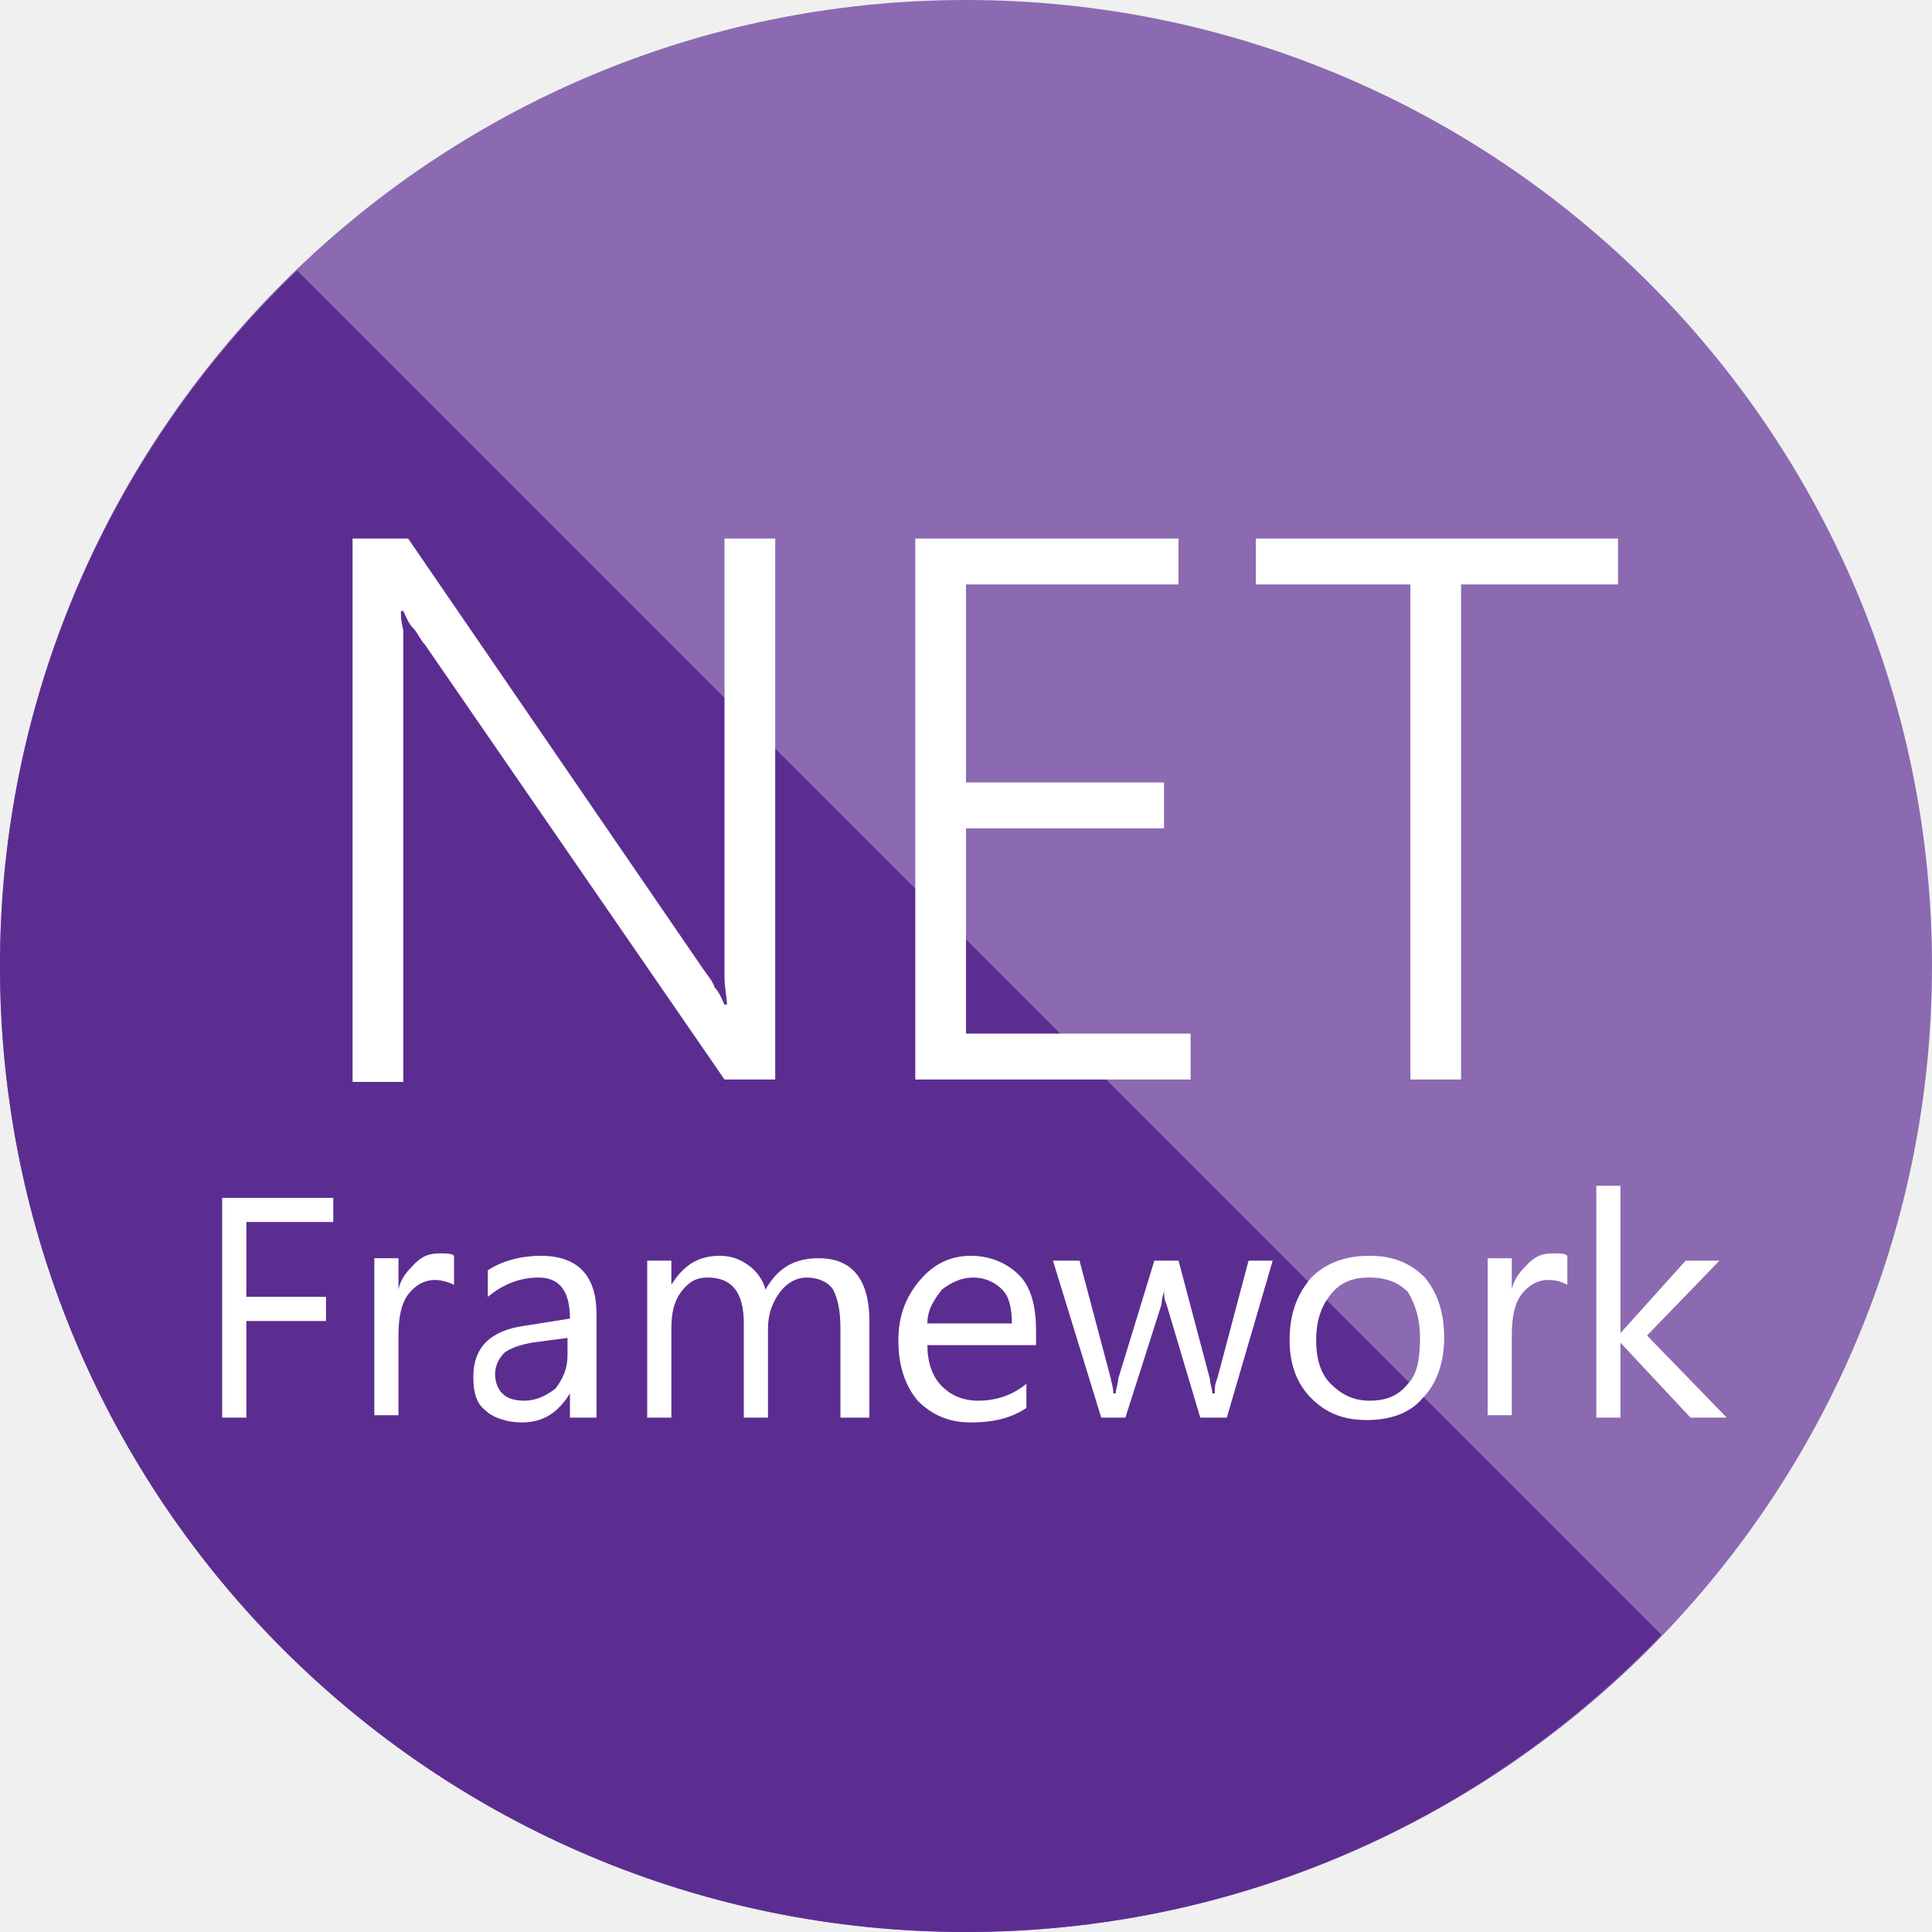
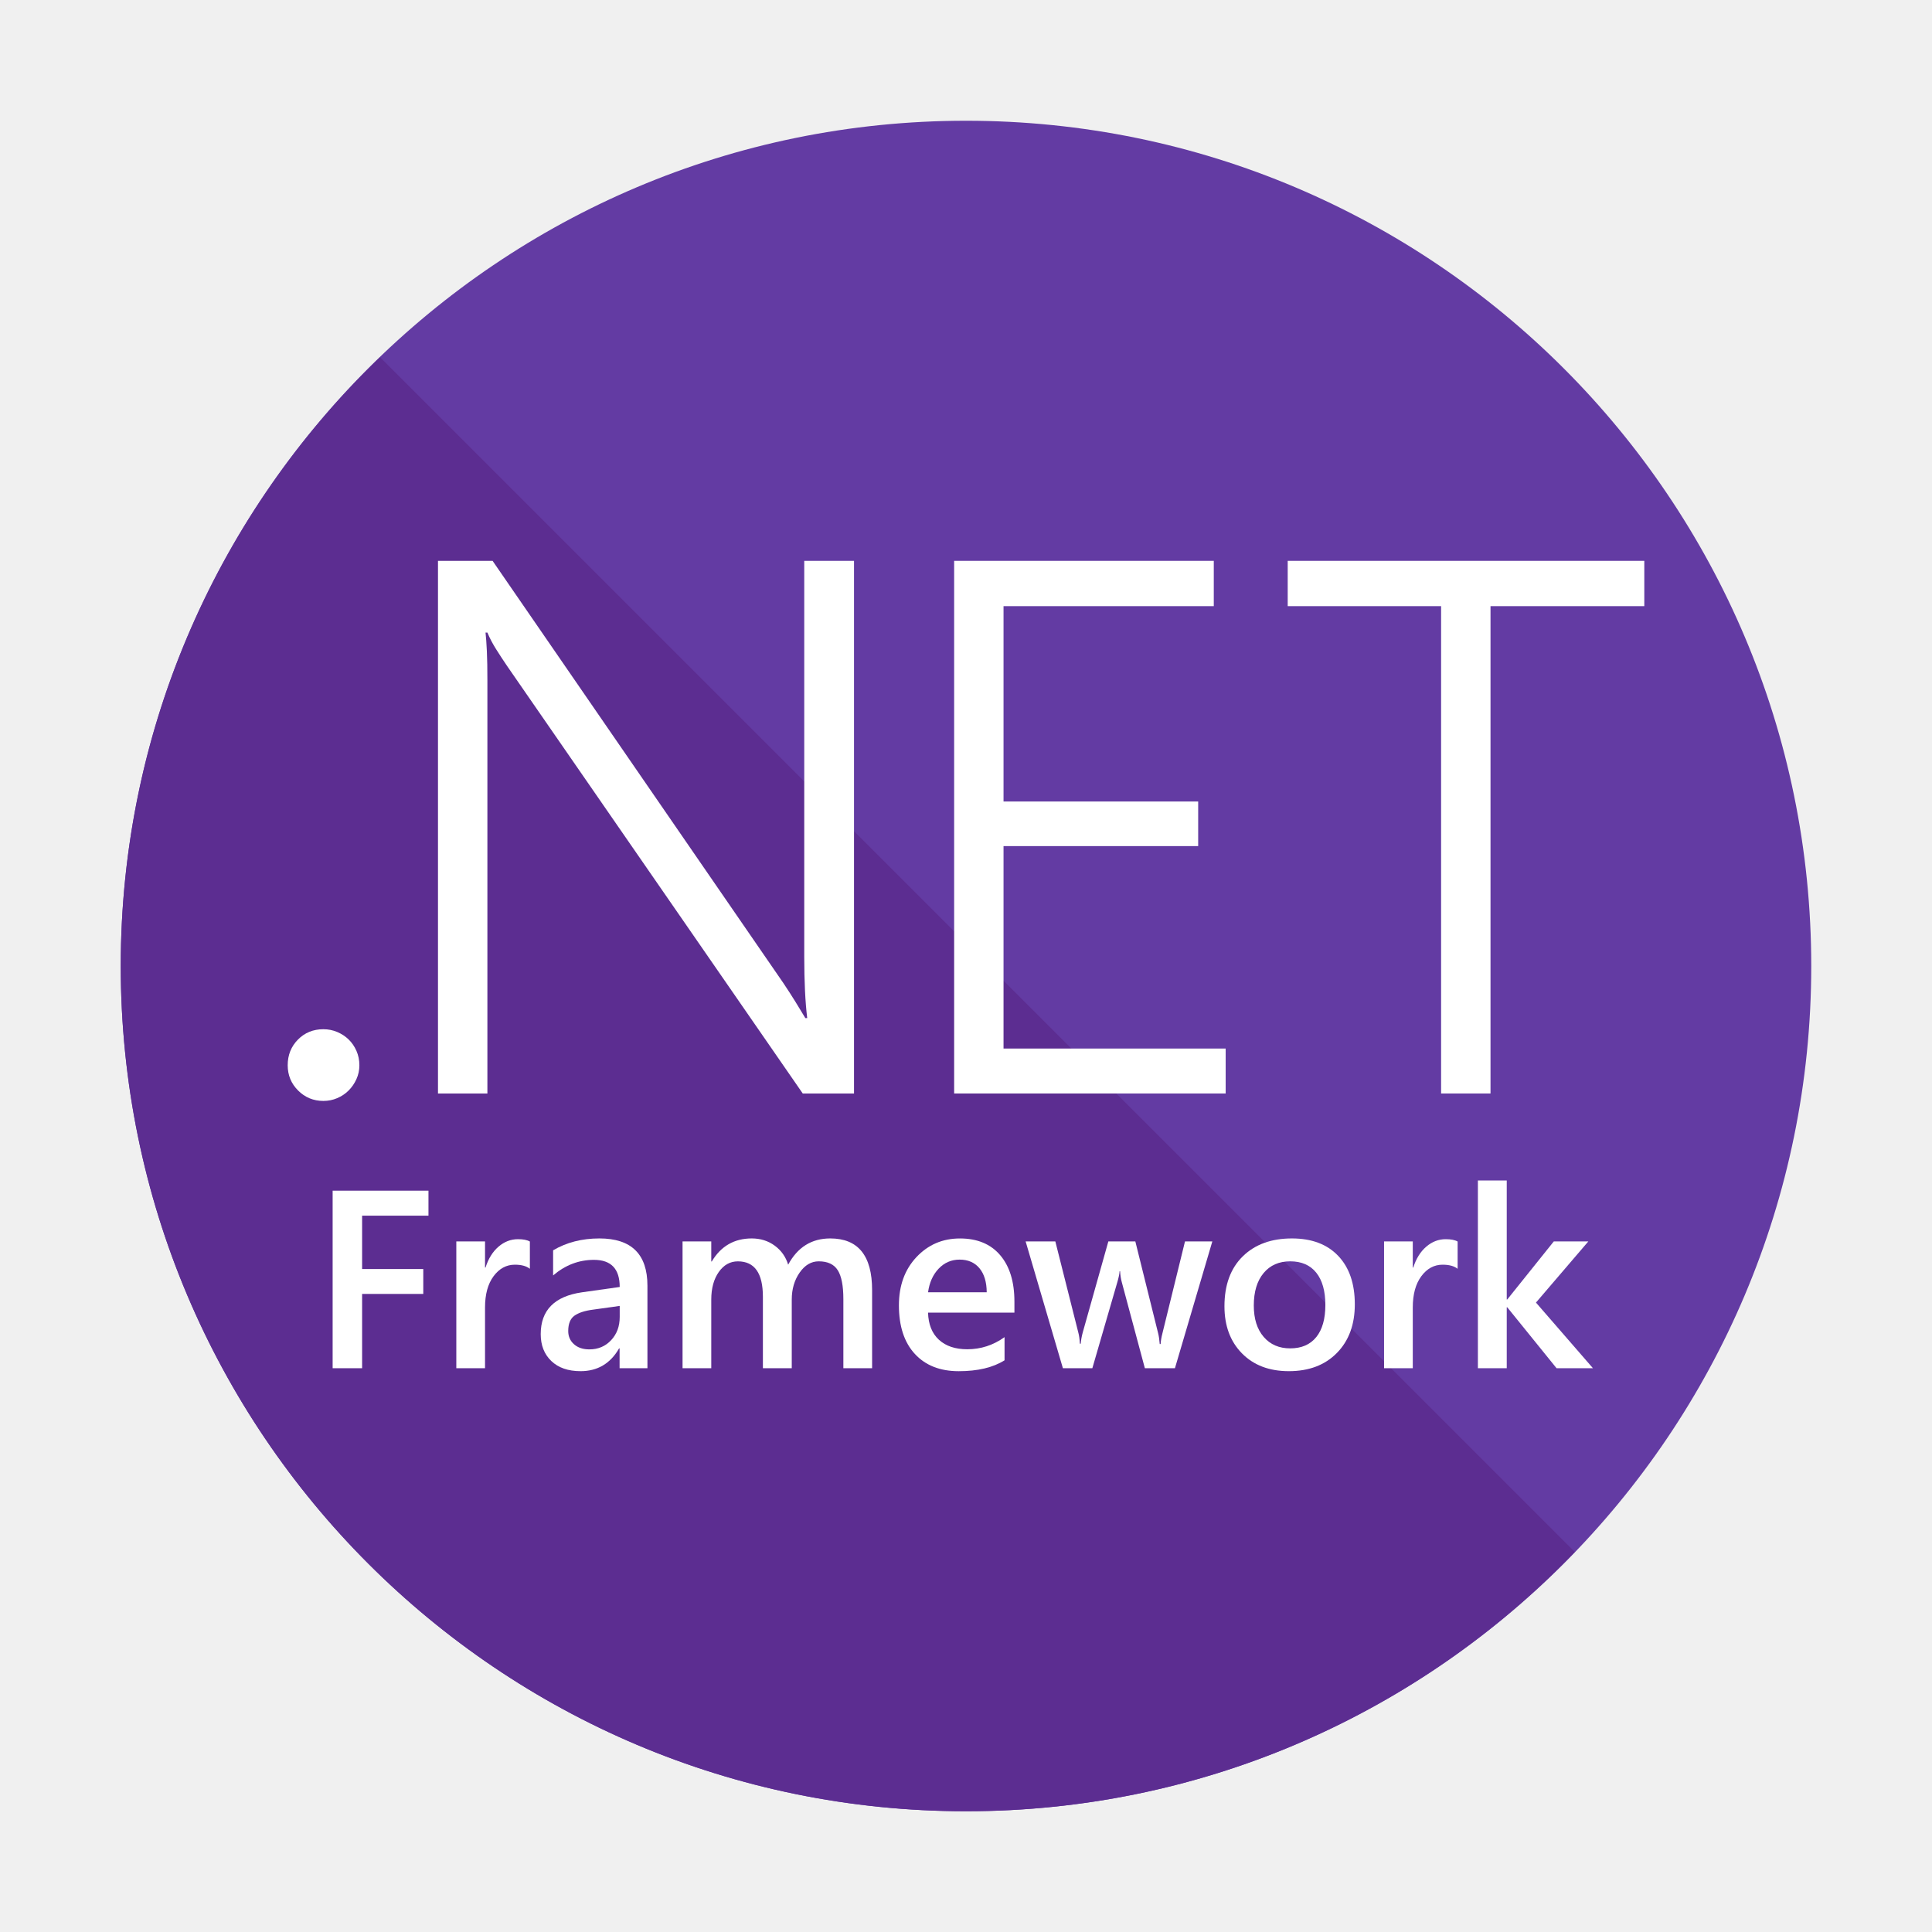
- <svg xmlns="http://www.w3.org/2000/svg" version="1.1" id="Layer_1" x="0px" y="0px" viewBox="0 0 80 80" style="enable-background:new 0 0 80 80;" xml:space="preserve">
-   <style type="text/css">
- 	.st0{fill:#73AA24;}
- 	.st1{fill:#05930C;}
- 	.st2{fill:#FFFFFF;}
- 	.st3{fill:#8B6AB1;}
- 	.st4{fill:#5C2D91;}
- 	.st5{fill:#2581BF;}
- 	.st6{fill:#004E8C;}
- 	.st7{fill:#9A37AF;}
- 	.st8{fill:#721481;}
- 	.st9{fill:#3498DB;}
- </style>
+ <svg xmlns="http://www.w3.org/2000/svg" version="1.1" id="Layer_1" x="0px" y="0px" width="80px" height="80px" viewBox="0 0 80 80" enable-background="new 0 0 80 80" xml:space="preserve">
  <g>
-     <circle class="st3" cx="40" cy="40" r="40" />
-     <path class="st4" d="M12.3,11.2C4.7,18.5,0,28.7,0,40c0,22.1,17.9,40,40,40c11.3,0,21.5-4.7,28.8-12.3L12.3,11.2z" />
+     <circle fill="#633BA3" cx="40" cy="40" r="35" />
+     <path fill="#5C2D91" d="M15.735,14.79C9.122,21.157,5,30.094,5,40c0,19.33,15.67,35,35,35c9.906,0,18.843-4.122,25.21-10.735   L15.735,14.79z" />
    <g>
-       <path class="st2" d="M30,44.7l-12.4-18c-0.2-0.2-0.3-0.5-0.5-0.7c-0.2-0.2-0.3-0.5-0.4-0.7h-0.1c0,0.2,0,0.4,0.1,0.8    c0,0.3,0,0.8,0,1.3v17.4h-2.1V22.3h2.3l12.2,17.8c0.2,0.3,0.4,0.5,0.5,0.8c0.2,0.2,0.3,0.5,0.4,0.7h0.1c0-0.3-0.1-0.7-0.1-1.2    c0-0.4,0-0.9,0-1.4V22.3h2.1v22.4H30z" />
-       <path class="st2" d="M37.9,44.7V22.3h10.9v1.9H40v8.2h8.2v1.9H40v8.5h9.3v1.9H37.9z" />
-       <path class="st2" d="M60.5,24.2v20.5h-2.1V24.2H52v-1.9h15v1.9H60.5z" />
-       <path class="st2" d="M13.8,50.6h-3.6v3.1h3.3v1h-3.3v4H9.2v-9.1h4.6V50.6z" />
-       <path class="st2" d="M18.8,53.2C18.6,53.1,18.3,53,18,53c-0.4,0-0.8,0.2-1.1,0.6c-0.3,0.4-0.4,1-0.4,1.7v3.3h-1v-6.5h1v1.3h0    c0.1-0.5,0.4-0.8,0.7-1.1s0.6-0.4,1-0.4c0.3,0,0.5,0,0.6,0.1V53.2z" />
-       <path class="st2" d="M24.6,58.7h-1v-1h0c-0.5,0.8-1.1,1.2-2,1.2c-0.6,0-1.2-0.2-1.5-0.5c-0.4-0.3-0.5-0.8-0.5-1.4    c0-1.2,0.7-1.9,2.1-2.1l1.9-0.3c0-1.1-0.4-1.7-1.3-1.7c-0.8,0-1.5,0.3-2.1,0.8v-1.1c0.6-0.4,1.4-0.6,2.2-0.6    c1.5,0,2.3,0.8,2.3,2.4V58.7z M23.5,55.4L22,55.6c-0.5,0.1-0.8,0.2-1.1,0.4c-0.2,0.2-0.4,0.5-0.4,0.9c0,0.3,0.1,0.6,0.3,0.8    s0.5,0.3,0.9,0.3c0.5,0,0.9-0.2,1.3-0.5c0.3-0.4,0.5-0.8,0.5-1.4V55.4z" />
-       <path class="st2" d="M35.8,58.7h-1V55c0-0.7-0.1-1.2-0.3-1.6c-0.2-0.3-0.6-0.5-1.1-0.5c-0.4,0-0.8,0.2-1.1,0.6    c-0.3,0.4-0.5,0.9-0.5,1.5v3.7h-1v-3.9c0-1.3-0.5-1.9-1.5-1.9c-0.5,0-0.8,0.2-1.1,0.6c-0.3,0.4-0.4,0.9-0.4,1.5v3.7h-1v-6.5h1v1h0    c0.5-0.8,1.1-1.2,2-1.2c0.4,0,0.8,0.1,1.2,0.4c0.3,0.2,0.6,0.6,0.7,1c0.5-0.9,1.2-1.3,2.2-1.3c1.4,0,2.1,0.9,2.1,2.6V58.7z" />
-       <path class="st2" d="M43,55.7h-4.6c0,0.7,0.2,1.3,0.6,1.7c0.4,0.4,0.9,0.6,1.5,0.6c0.7,0,1.4-0.2,2-0.7v1    c-0.6,0.4-1.3,0.6-2.3,0.6c-0.9,0-1.6-0.3-2.2-0.9c-0.5-0.6-0.8-1.4-0.8-2.5c0-1,0.3-1.8,0.9-2.5s1.3-1,2.1-1s1.5,0.3,2,0.8    c0.5,0.5,0.7,1.3,0.7,2.3V55.7z M41.9,54.8c0-0.6-0.1-1.1-0.4-1.4c-0.3-0.3-0.7-0.5-1.2-0.5c-0.5,0-0.9,0.2-1.3,0.5    c-0.3,0.4-0.6,0.8-0.6,1.4H41.9z" />
-       <path class="st2" d="M52.7,52.2l-1.9,6.5h-1.1L48.3,54c-0.1-0.2-0.1-0.4-0.1-0.6h0c0,0.2-0.1,0.3-0.1,0.6l-1.5,4.7h-1l-2-6.5h1.1    l1.3,4.9c0,0.1,0.1,0.3,0.1,0.6h0.1c0-0.2,0.1-0.4,0.1-0.6l1.5-4.9h1l1.3,4.9c0,0.2,0.1,0.4,0.1,0.6h0.1c0-0.2,0-0.4,0.1-0.6    l1.3-4.9H52.7z" />
-       <path class="st2" d="M56.6,58.8c-1,0-1.7-0.3-2.3-0.9c-0.6-0.6-0.9-1.4-0.9-2.4c0-1.1,0.3-1.9,0.9-2.6c0.6-0.6,1.4-0.9,2.4-0.9    c1,0,1.7,0.3,2.3,0.9c0.5,0.6,0.8,1.4,0.8,2.5c0,1-0.3,1.9-0.9,2.5C58.4,58.5,57.6,58.8,56.6,58.8z M56.7,52.9    c-0.7,0-1.2,0.2-1.6,0.7c-0.4,0.5-0.6,1.1-0.6,1.9c0,0.8,0.2,1.4,0.6,1.8c0.4,0.4,0.9,0.7,1.6,0.7c0.7,0,1.2-0.2,1.6-0.7    c0.4-0.4,0.5-1.1,0.5-1.9c0-0.8-0.2-1.4-0.5-1.9C57.9,53.1,57.4,52.9,56.7,52.9z" />
-       <path class="st2" d="M64.9,53.2c-0.2-0.1-0.4-0.2-0.8-0.2c-0.4,0-0.8,0.2-1.1,0.6c-0.3,0.4-0.4,1-0.4,1.7v3.3h-1v-6.5h1v1.3h0    c0.1-0.5,0.4-0.8,0.7-1.1s0.6-0.4,1-0.4c0.3,0,0.5,0,0.6,0.1V53.2z" />
-       <path class="st2" d="M71.5,58.7H70l-2.9-3.1h0v3.1h-1v-9.6h1v6.1h0l2.7-3h1.4l-3,3.1L71.5,58.7z" />
+       <path fill="#FFFFFF" d="M13.39,45.587c-0.41,0-0.759-0.144-1.046-0.431s-0.431-0.636-0.431-1.046c0-0.42,0.14-0.774,0.422-1.061    s0.634-0.431,1.054-0.431c0.205,0,0.396,0.038,0.576,0.115s0.337,0.179,0.47,0.308s0.241,0.285,0.323,0.469s0.123,0.385,0.123,0.6    c0,0.205-0.041,0.397-0.123,0.577s-0.19,0.336-0.323,0.469s-0.291,0.238-0.47,0.315S13.595,45.587,13.39,45.587z" />
+       <path fill="#FFFFFF" d="M33.24,45.279L20.997,27.576c-0.154-0.226-0.304-0.456-0.453-0.692s-0.27-0.467-0.362-0.692h-0.077    c0.021,0.185,0.039,0.441,0.055,0.769s0.022,0.738,0.022,1.23v17.088h-2.046V23.223h2.261L32.44,40.711    c0.185,0.277,0.352,0.536,0.501,0.777s0.284,0.464,0.407,0.669h0.077c-0.041-0.338-0.072-0.718-0.092-1.138    s-0.031-0.887-0.031-1.4V23.223h2.061v22.056H33.24z" />
+       <path fill="#FFFFFF" d="M39.509,45.279V23.223H50.26v1.876h-8.706v8.09h8.06v1.846h-8.06v8.383h9.198v1.861H39.509z" />
+       <path fill="#FFFFFF" d="M61.719,25.099v20.18h-2.046v-20.18h-6.352v-1.876h14.766v1.876H61.719z" />
+       <path fill="#FFFFFF" d="M17.742,50.338h-2.748v2.21h2.533v1.031h-2.533v3.076h-1.22v-7.352h3.968V50.338z" />
+       <path fill="#FFFFFF" d="M21.94,52.537c-0.144-0.113-0.35-0.169-0.62-0.169c-0.352,0-0.646,0.159-0.882,0.477    s-0.354,0.75-0.354,1.297v2.512h-1.189v-5.25h1.189v1.082h0.021c0.116-0.369,0.296-0.657,0.537-0.864s0.509-0.31,0.807-0.31    c0.215,0,0.379,0.032,0.492,0.097V52.537z" />
+       <path fill="#FFFFFF" d="M26.81,56.654h-1.154v-0.82h-0.021c-0.362,0.629-0.894,0.943-1.594,0.943c-0.516,0-0.919-0.14-1.212-0.42    s-0.439-0.651-0.439-1.113c0-0.991,0.571-1.569,1.712-1.733l1.559-0.22c0-0.749-0.355-1.123-1.066-1.123    c-0.625,0-1.189,0.215-1.692,0.646v-1.041c0.554-0.328,1.193-0.492,1.917-0.492c1.326,0,1.989,0.653,1.989,1.958V56.654z     M25.662,54.075l-1.102,0.154c-0.342,0.044-0.598,0.127-0.771,0.249s-0.26,0.334-0.26,0.638c0,0.222,0.08,0.404,0.239,0.546    s0.371,0.213,0.637,0.213c0.362,0,0.663-0.127,0.901-0.382s0.355-0.575,0.355-0.961V54.075z" />
+       <path fill="#FFFFFF" d="M36.111,56.654h-1.189v-2.861c0-0.55-0.077-0.948-0.232-1.195s-0.419-0.369-0.788-0.369    c-0.311,0-0.574,0.156-0.791,0.467s-0.326,0.684-0.326,1.118v2.84h-1.195v-2.958c0-0.978-0.345-1.466-1.036-1.466    c-0.321,0-0.584,0.147-0.791,0.441s-0.311,0.675-0.311,1.143v2.84h-1.189v-5.25h1.189v0.831h0.021    c0.379-0.636,0.931-0.954,1.656-0.954c0.362,0,0.68,0.1,0.952,0.3s0.456,0.462,0.555,0.787c0.39-0.725,0.971-1.087,1.743-1.087    c1.155,0,1.733,0.713,1.733,2.138V56.654z" />
+       <path fill="#FFFFFF" d="M42.007,54.352h-3.579c0.014,0.485,0.164,0.86,0.449,1.123s0.677,0.395,1.176,0.395    c0.561,0,1.075-0.167,1.543-0.502v0.959c-0.479,0.301-1.111,0.451-1.897,0.451c-0.772,0-1.377-0.238-1.817-0.715    s-0.66-1.148-0.66-2.012c0-0.817,0.243-1.483,0.726-1.997s1.083-0.772,1.801-0.772s1.273,0.231,1.666,0.692s0.59,1.102,0.59,1.923    V54.352z M40.858,53.511c-0.003-0.427-0.104-0.76-0.302-0.997s-0.472-0.356-0.82-0.356c-0.342,0-0.631,0.125-0.868,0.374    s-0.385,0.576-0.439,0.979H40.858z" />
+       <path fill="#FFFFFF" d="M50.2,51.404l-1.548,5.25h-1.246l-0.954-3.558c-0.038-0.137-0.062-0.291-0.072-0.461H46.36    c-0.007,0.116-0.038,0.267-0.092,0.451l-1.036,3.568h-1.22l-1.543-5.25h1.23l0.954,3.784c0.031,0.113,0.051,0.263,0.062,0.451    h0.036c0.01-0.144,0.038-0.297,0.082-0.461l1.061-3.773h1.118l0.943,3.799c0.031,0.12,0.053,0.27,0.067,0.451h0.036    c0.007-0.126,0.032-0.277,0.077-0.451l0.933-3.799H50.2z" />
+       <path fill="#FFFFFF" d="M53.368,56.777c-0.81,0-1.456-0.245-1.94-0.736s-0.726-1.141-0.726-1.951c0-0.882,0.253-1.571,0.757-2.066    s1.183-0.743,2.037-0.743c0.82,0,1.459,0.241,1.917,0.723s0.687,1.15,0.687,2.005c0,0.837-0.246,1.508-0.74,2.012    S54.202,56.777,53.368,56.777z M53.424,52.229c-0.465,0-0.832,0.162-1.102,0.487s-0.405,0.772-0.405,1.343    c0,0.55,0.137,0.984,0.41,1.3s0.639,0.474,1.097,0.474c0.468,0,0.829-0.156,1.08-0.467s0.376-0.754,0.376-1.328    c0-0.578-0.125-1.024-0.376-1.338S53.893,52.229,53.424,52.229z" />
+       <path fill="#FFFFFF" d="M60.356,52.537c-0.144-0.113-0.35-0.169-0.62-0.169c-0.352,0-0.646,0.159-0.882,0.477    s-0.354,0.75-0.354,1.297v2.512h-1.189v-5.25H58.5v1.082h0.021c0.116-0.369,0.296-0.657,0.537-0.864s0.509-0.31,0.807-0.31    c0.215,0,0.379,0.032,0.492,0.097V52.537z" />
+       <path fill="#FFFFFF" d="M65.96,56.654h-1.507l-2.041-2.522h-0.021v2.522h-1.195v-7.772h1.195v4.927h0.021l1.928-2.405h1.43    l-2.169,2.533L65.96,56.654z" />
    </g>
  </g>
</svg>
